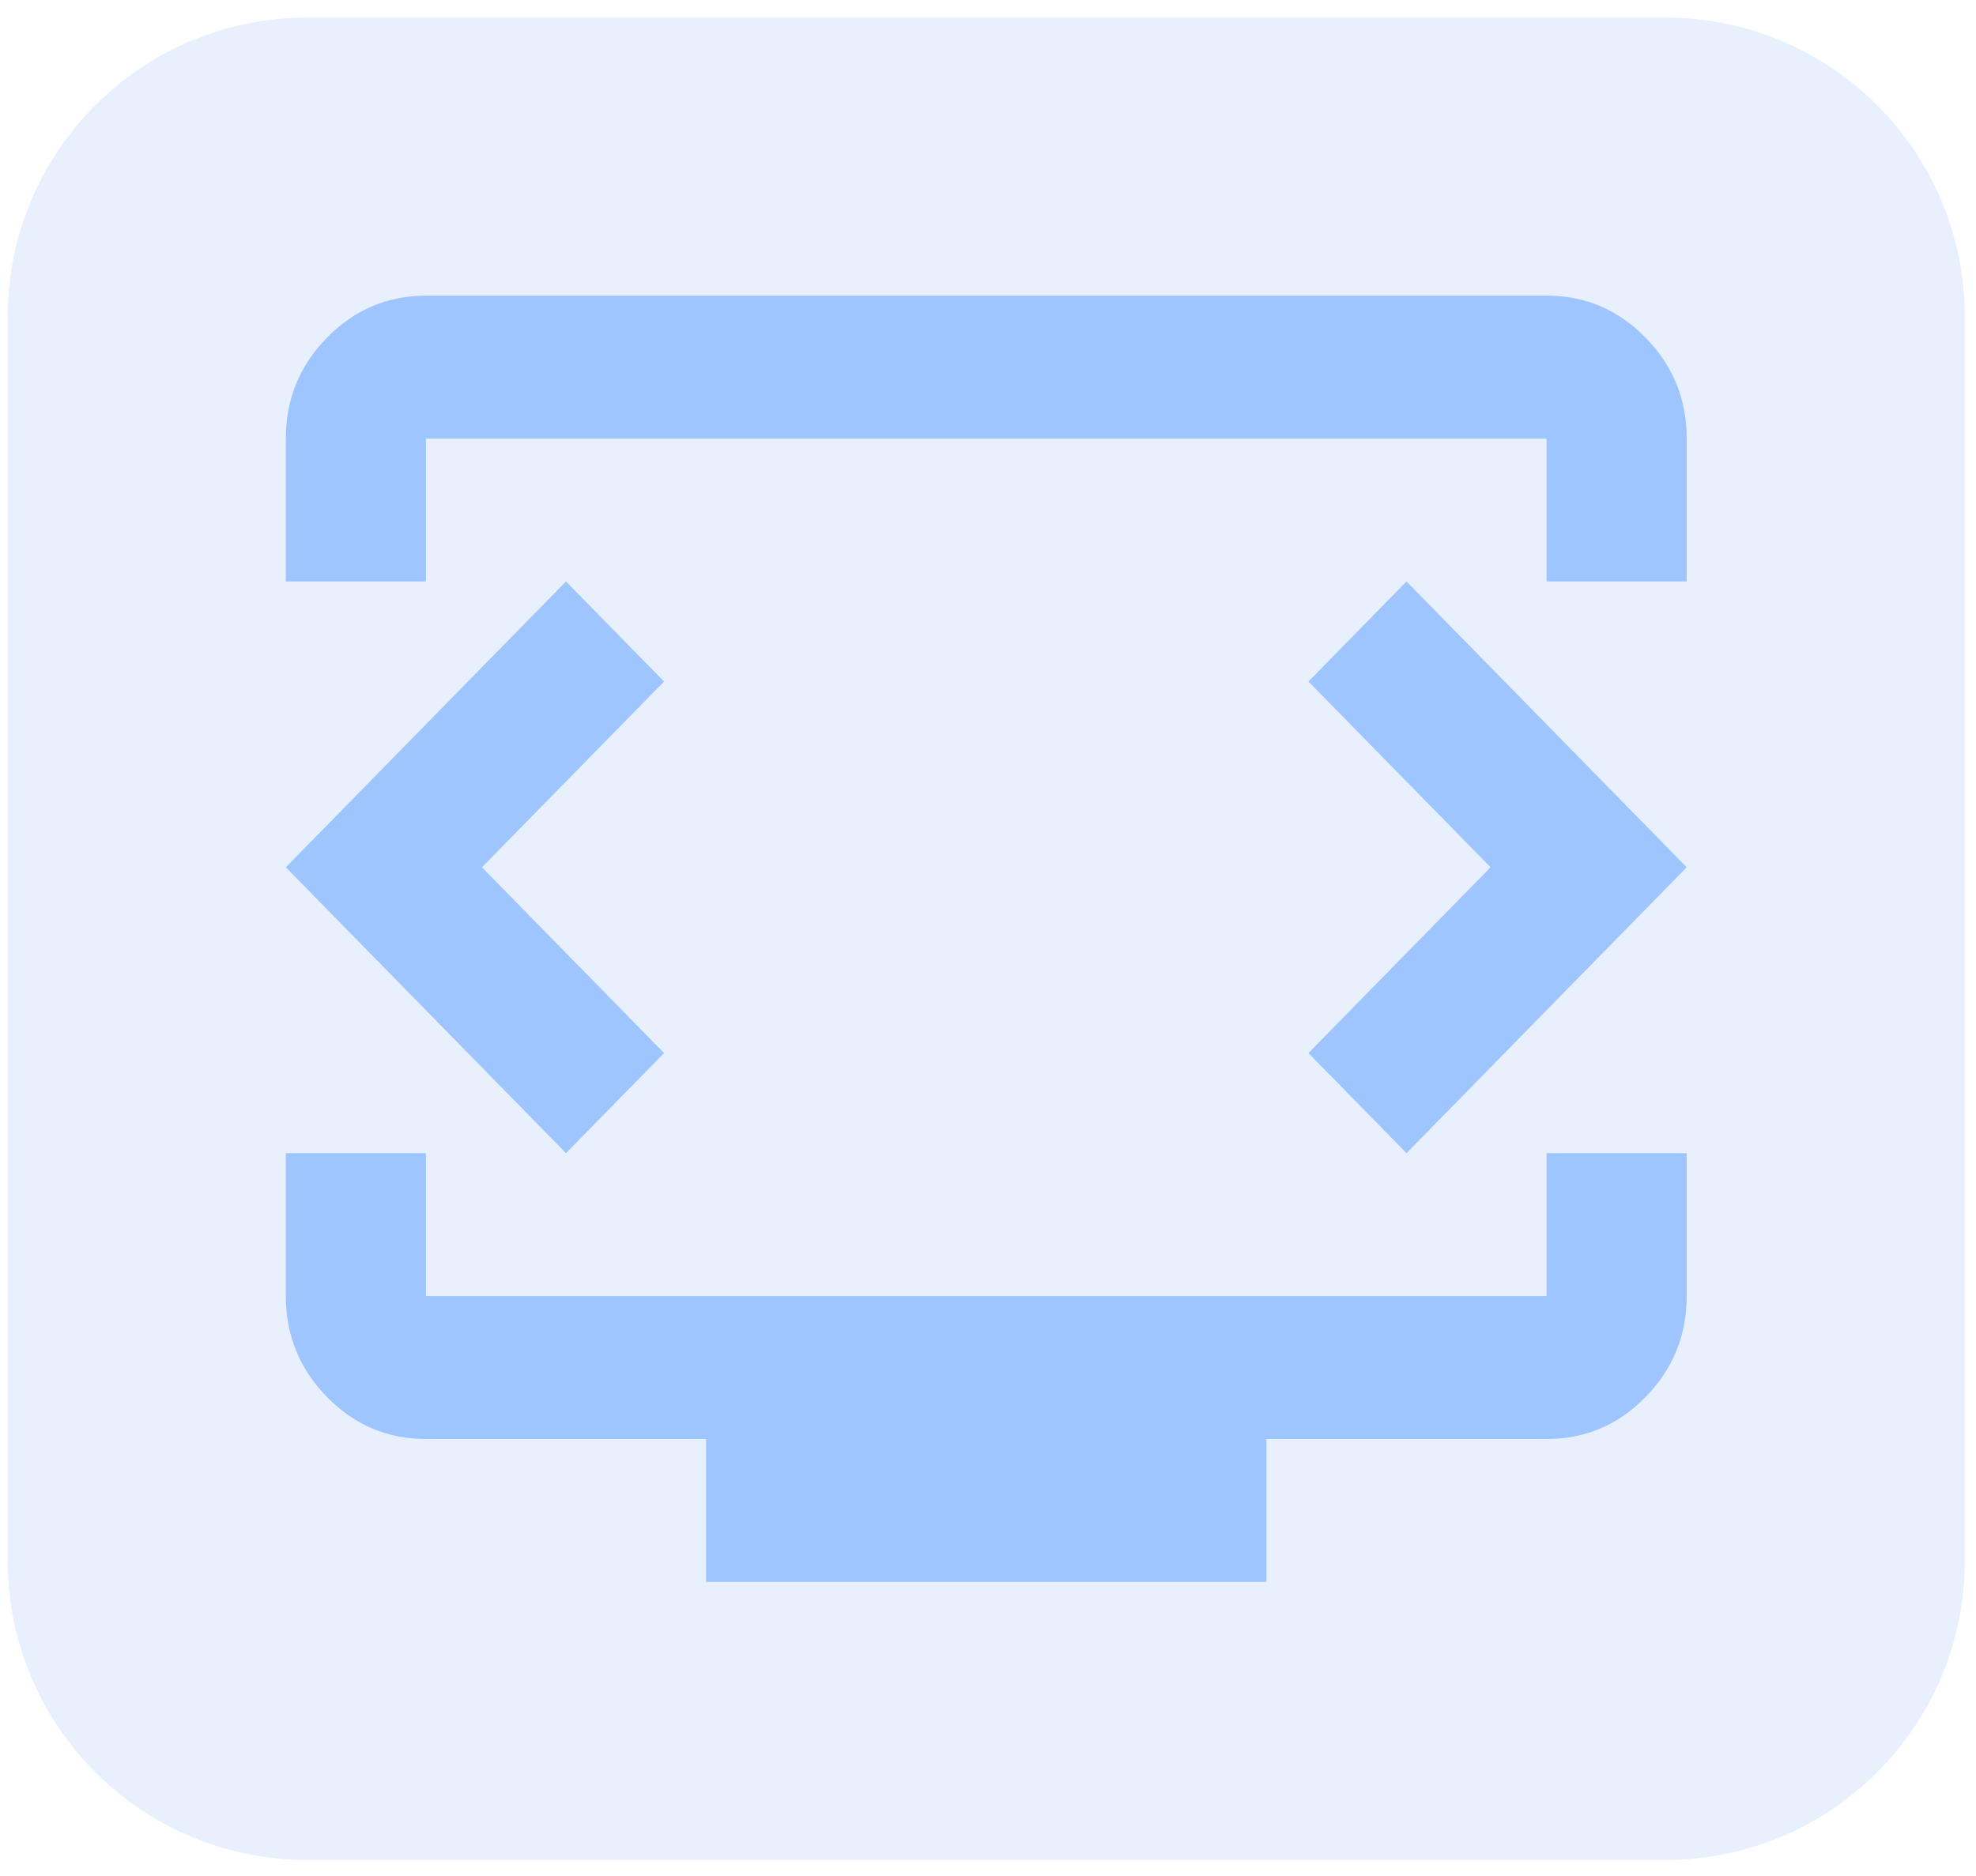
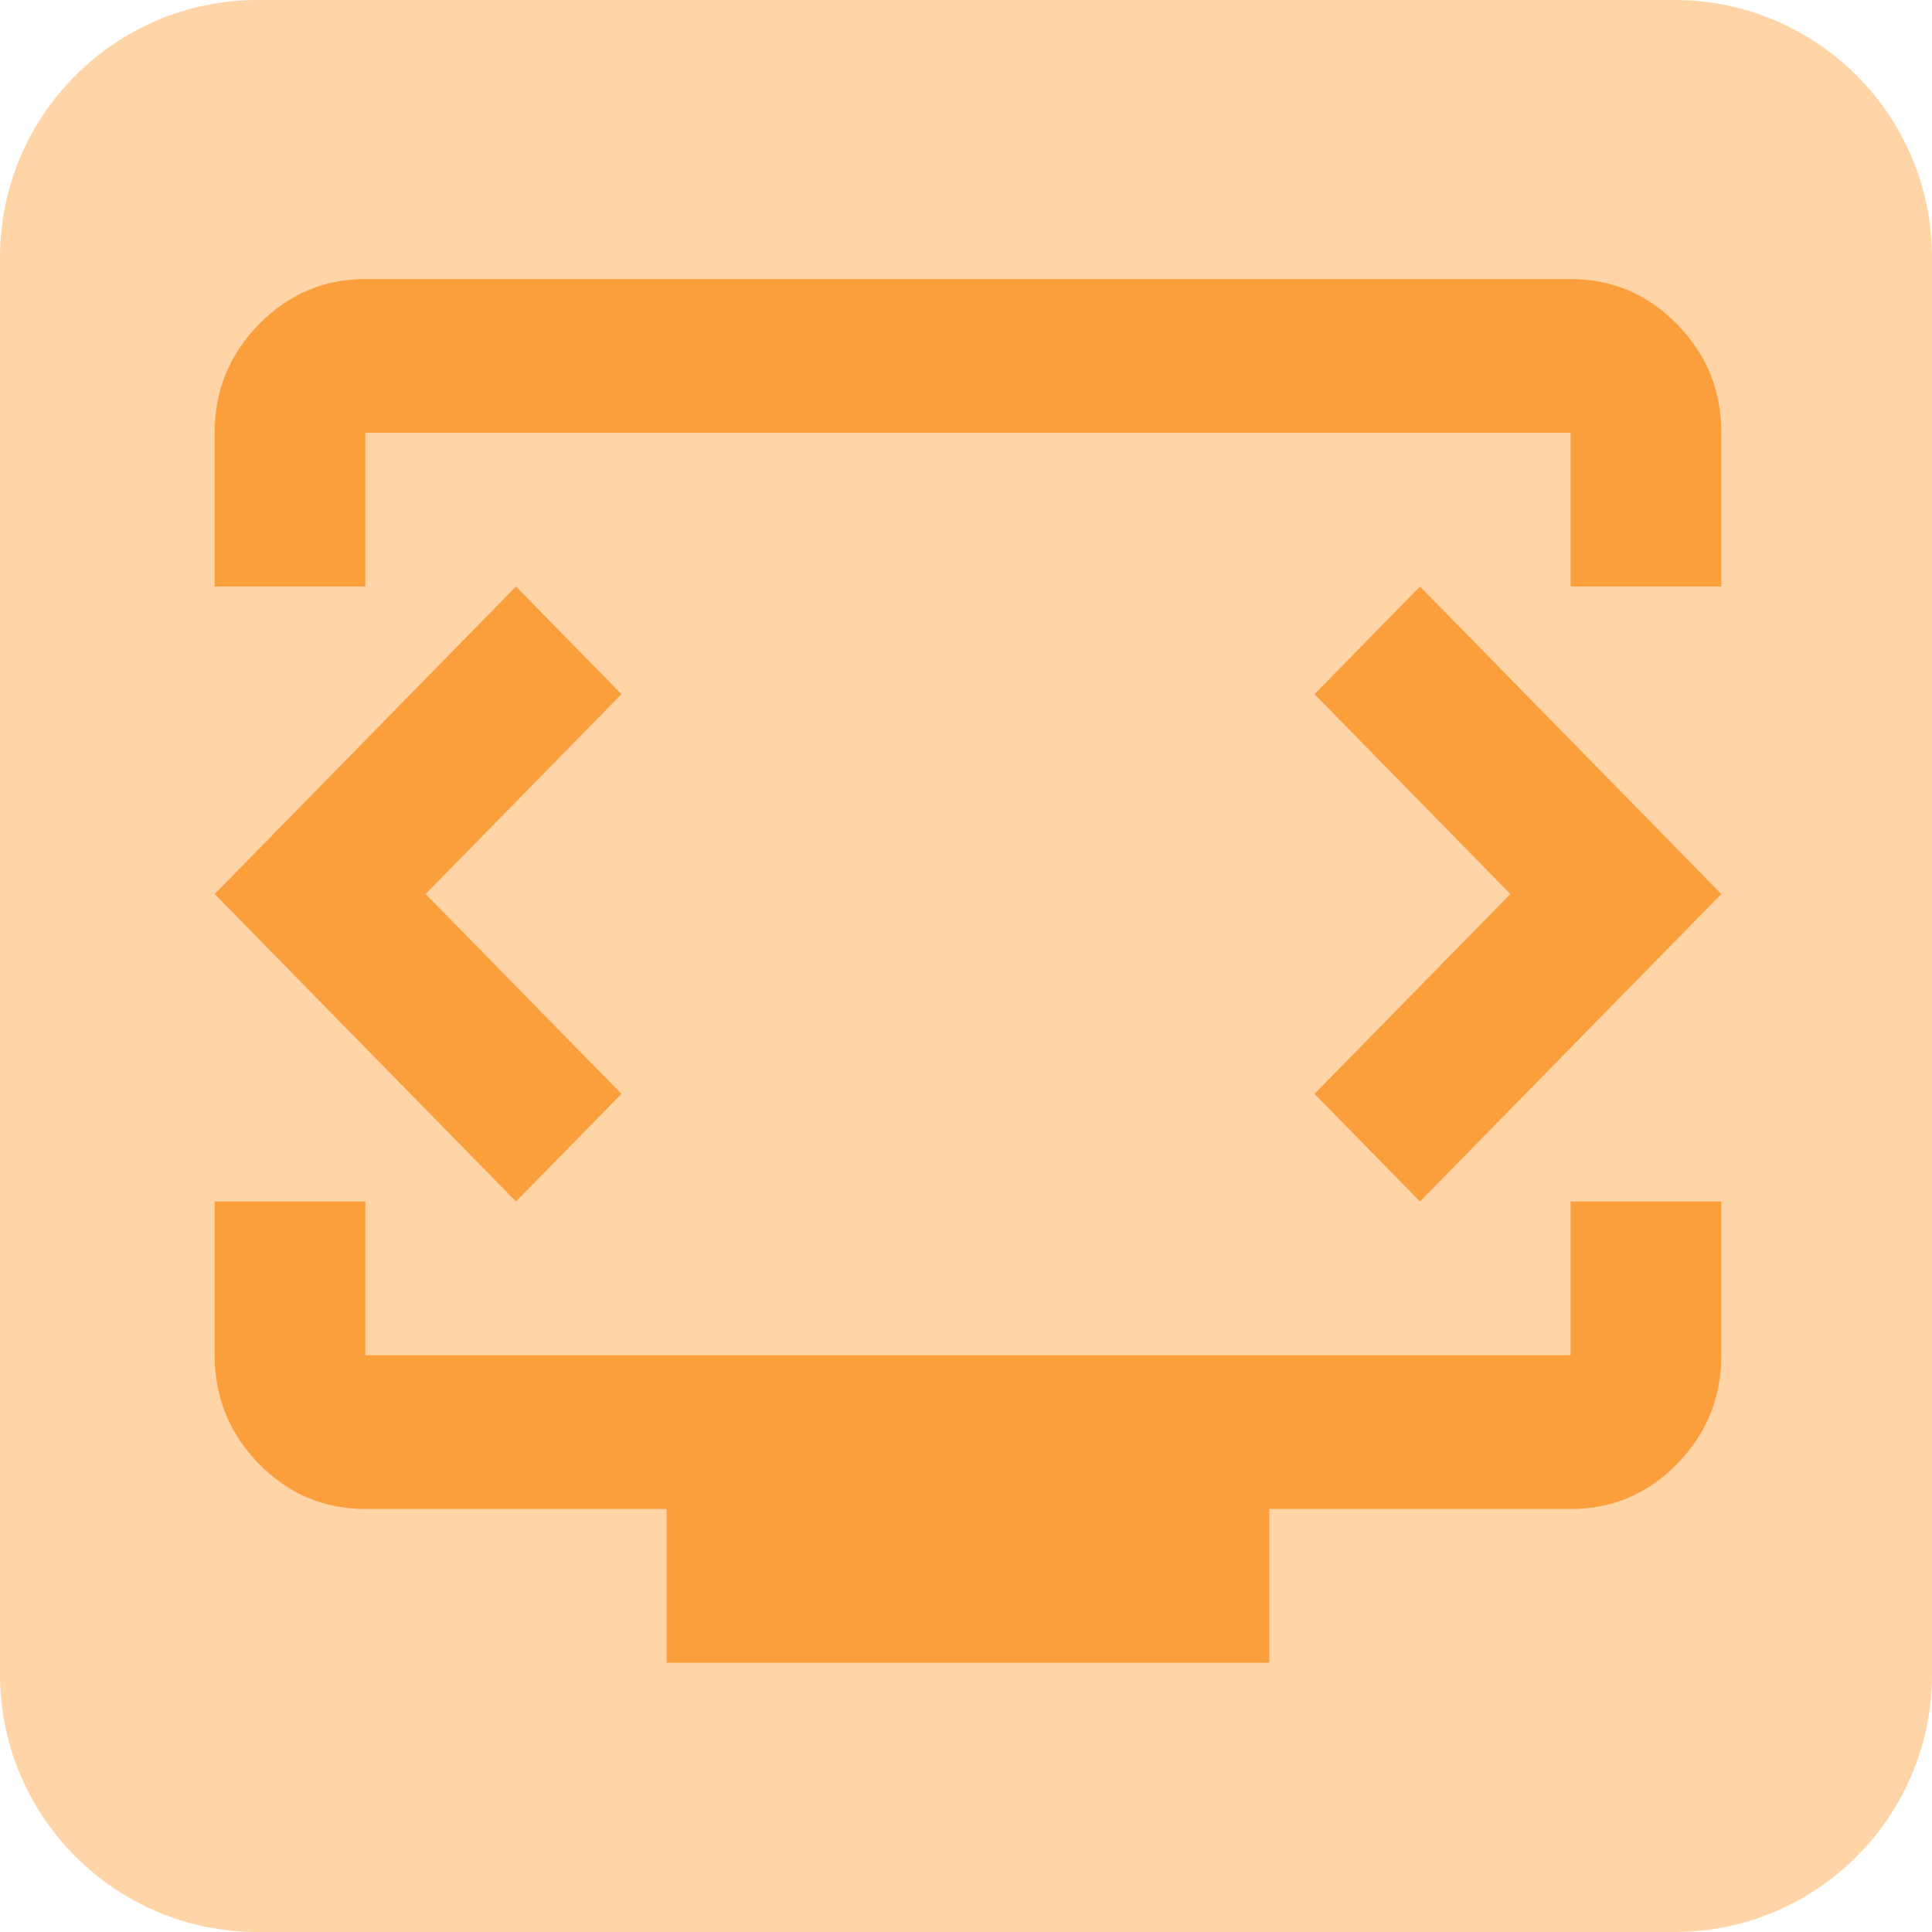
- <svg xmlns="http://www.w3.org/2000/svg" width="99" height="94" viewBox="0 0 99 94" fill="none">
-   <rect x="0.385" y="0.88" width="98.055" height="92.326" rx="15" fill="#E7F0FC" />
-   <path d="M14.32 29.139V21.977C14.32 20.008 15.008 18.322 16.384 16.921C17.759 15.52 19.411 14.818 21.339 14.815H77.486C79.416 14.815 81.069 15.517 82.445 16.921C83.821 18.325 84.507 20.01 84.505 21.977V29.139H77.486V21.977H21.339V29.139H14.32ZM35.376 79.271V72.109H21.339C19.409 72.109 17.757 71.408 16.384 70.007C15.011 68.606 14.323 66.919 14.32 64.947V57.786H21.339V64.947H77.486V57.786H84.505V64.947C84.505 66.917 83.818 68.603 82.445 70.007C81.072 71.411 79.419 72.111 77.486 72.109H63.45V79.271H35.376ZM24.146 43.462L33.27 34.152L28.357 29.139L14.32 43.462L28.357 57.786L33.27 52.772L24.146 43.462ZM74.679 43.462L65.555 52.772L70.468 57.786L84.505 43.462L70.468 29.139L65.555 34.152L74.679 43.462Z" fill="#80B2FF" fill-opacity="0.7" />
+ <svg xmlns="http://www.w3.org/2000/svg" width="90" height="90" viewBox="0 0 90 90" fill="none">
+   <rect width="90" height="90" rx="12" fill="#FFD4A7" />
+   <path d="M10 27.323V20.162C10 18.192 10.688 16.507 12.063 15.105C13.439 13.704 15.091 13.002 17.018 13H73.166C75.096 13 76.749 13.702 78.125 15.105C79.5 16.509 80.187 18.195 80.185 20.162V27.323H73.166V20.162H17.018V27.323H10ZM31.055 77.455V70.293H17.018C15.088 70.293 13.437 69.593 12.063 68.192C10.69 66.79 10.002 65.104 10 63.132V55.97H17.018V63.132H73.166V55.97H80.185V63.132C80.185 65.101 79.498 66.788 78.125 68.192C76.751 69.595 75.099 70.296 73.166 70.293H59.129V77.455H31.055ZM19.826 41.647L28.95 32.337L24.037 27.323L10 41.647L24.037 55.97L28.95 50.957L19.826 41.647ZM70.359 41.647L61.235 50.957L66.148 55.97L80.185 41.647L66.148 27.323L61.235 32.337L70.359 41.647Z" fill="#FB9E3C" />
</svg>
